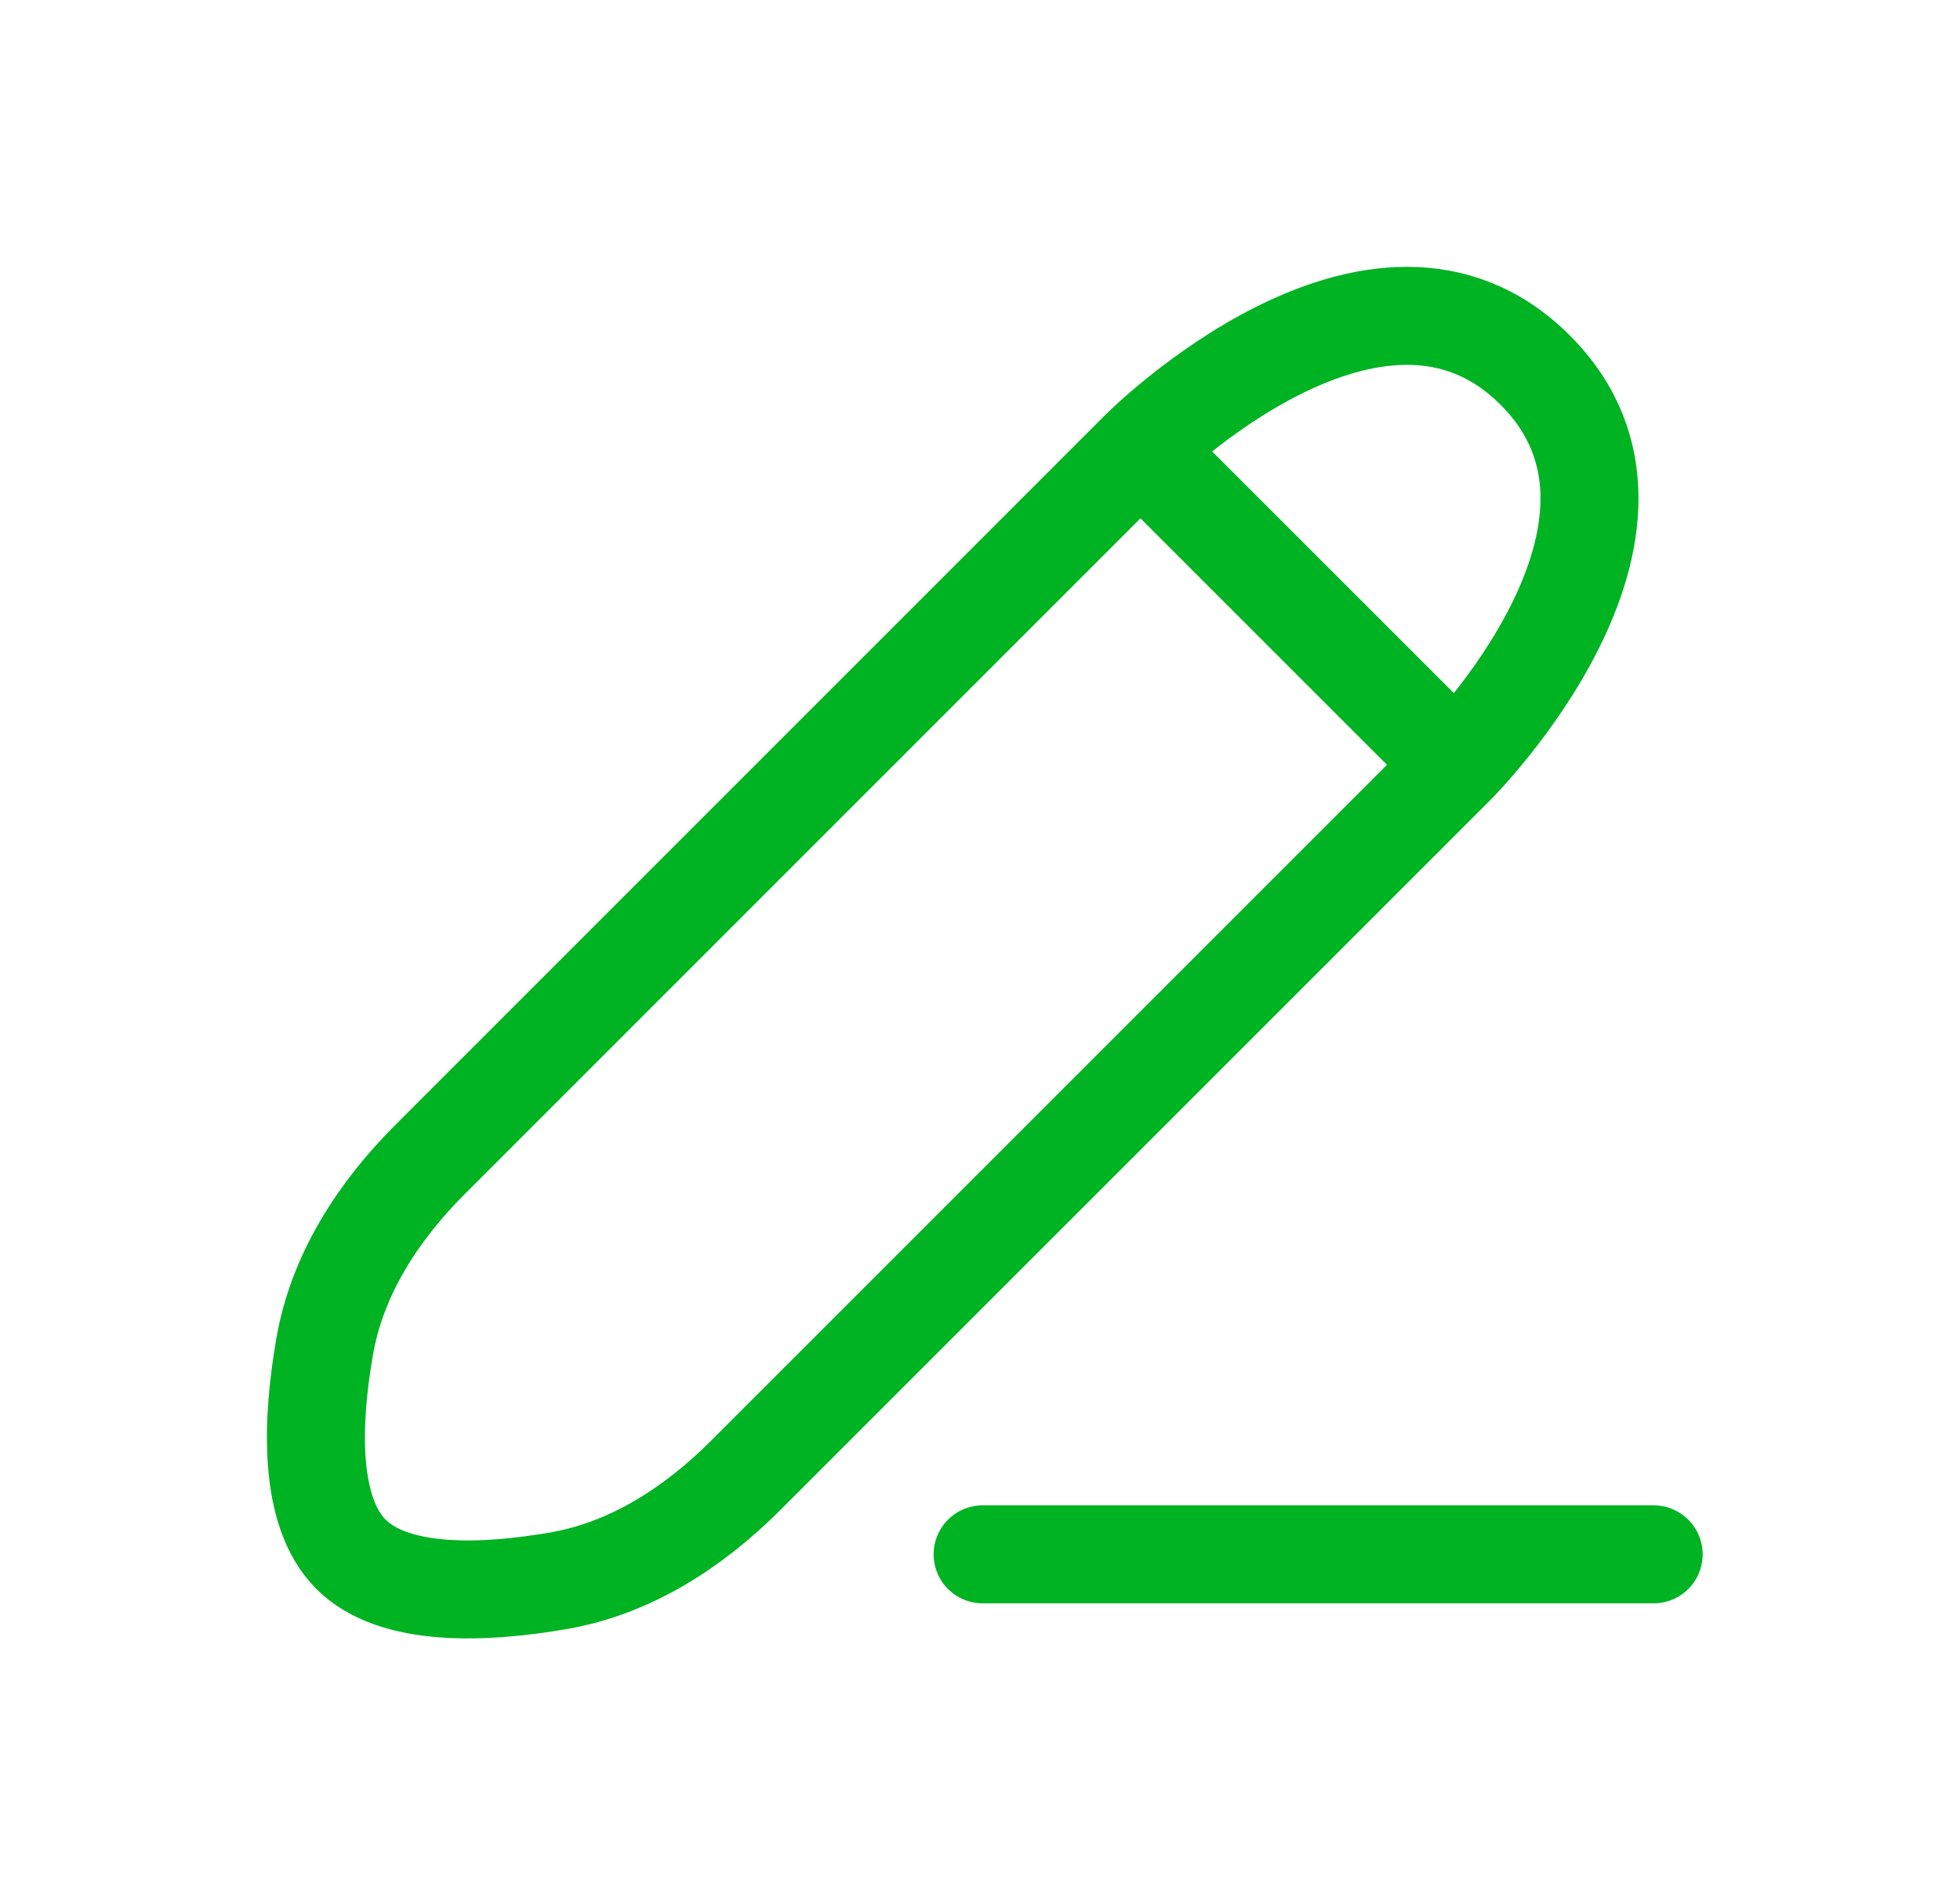
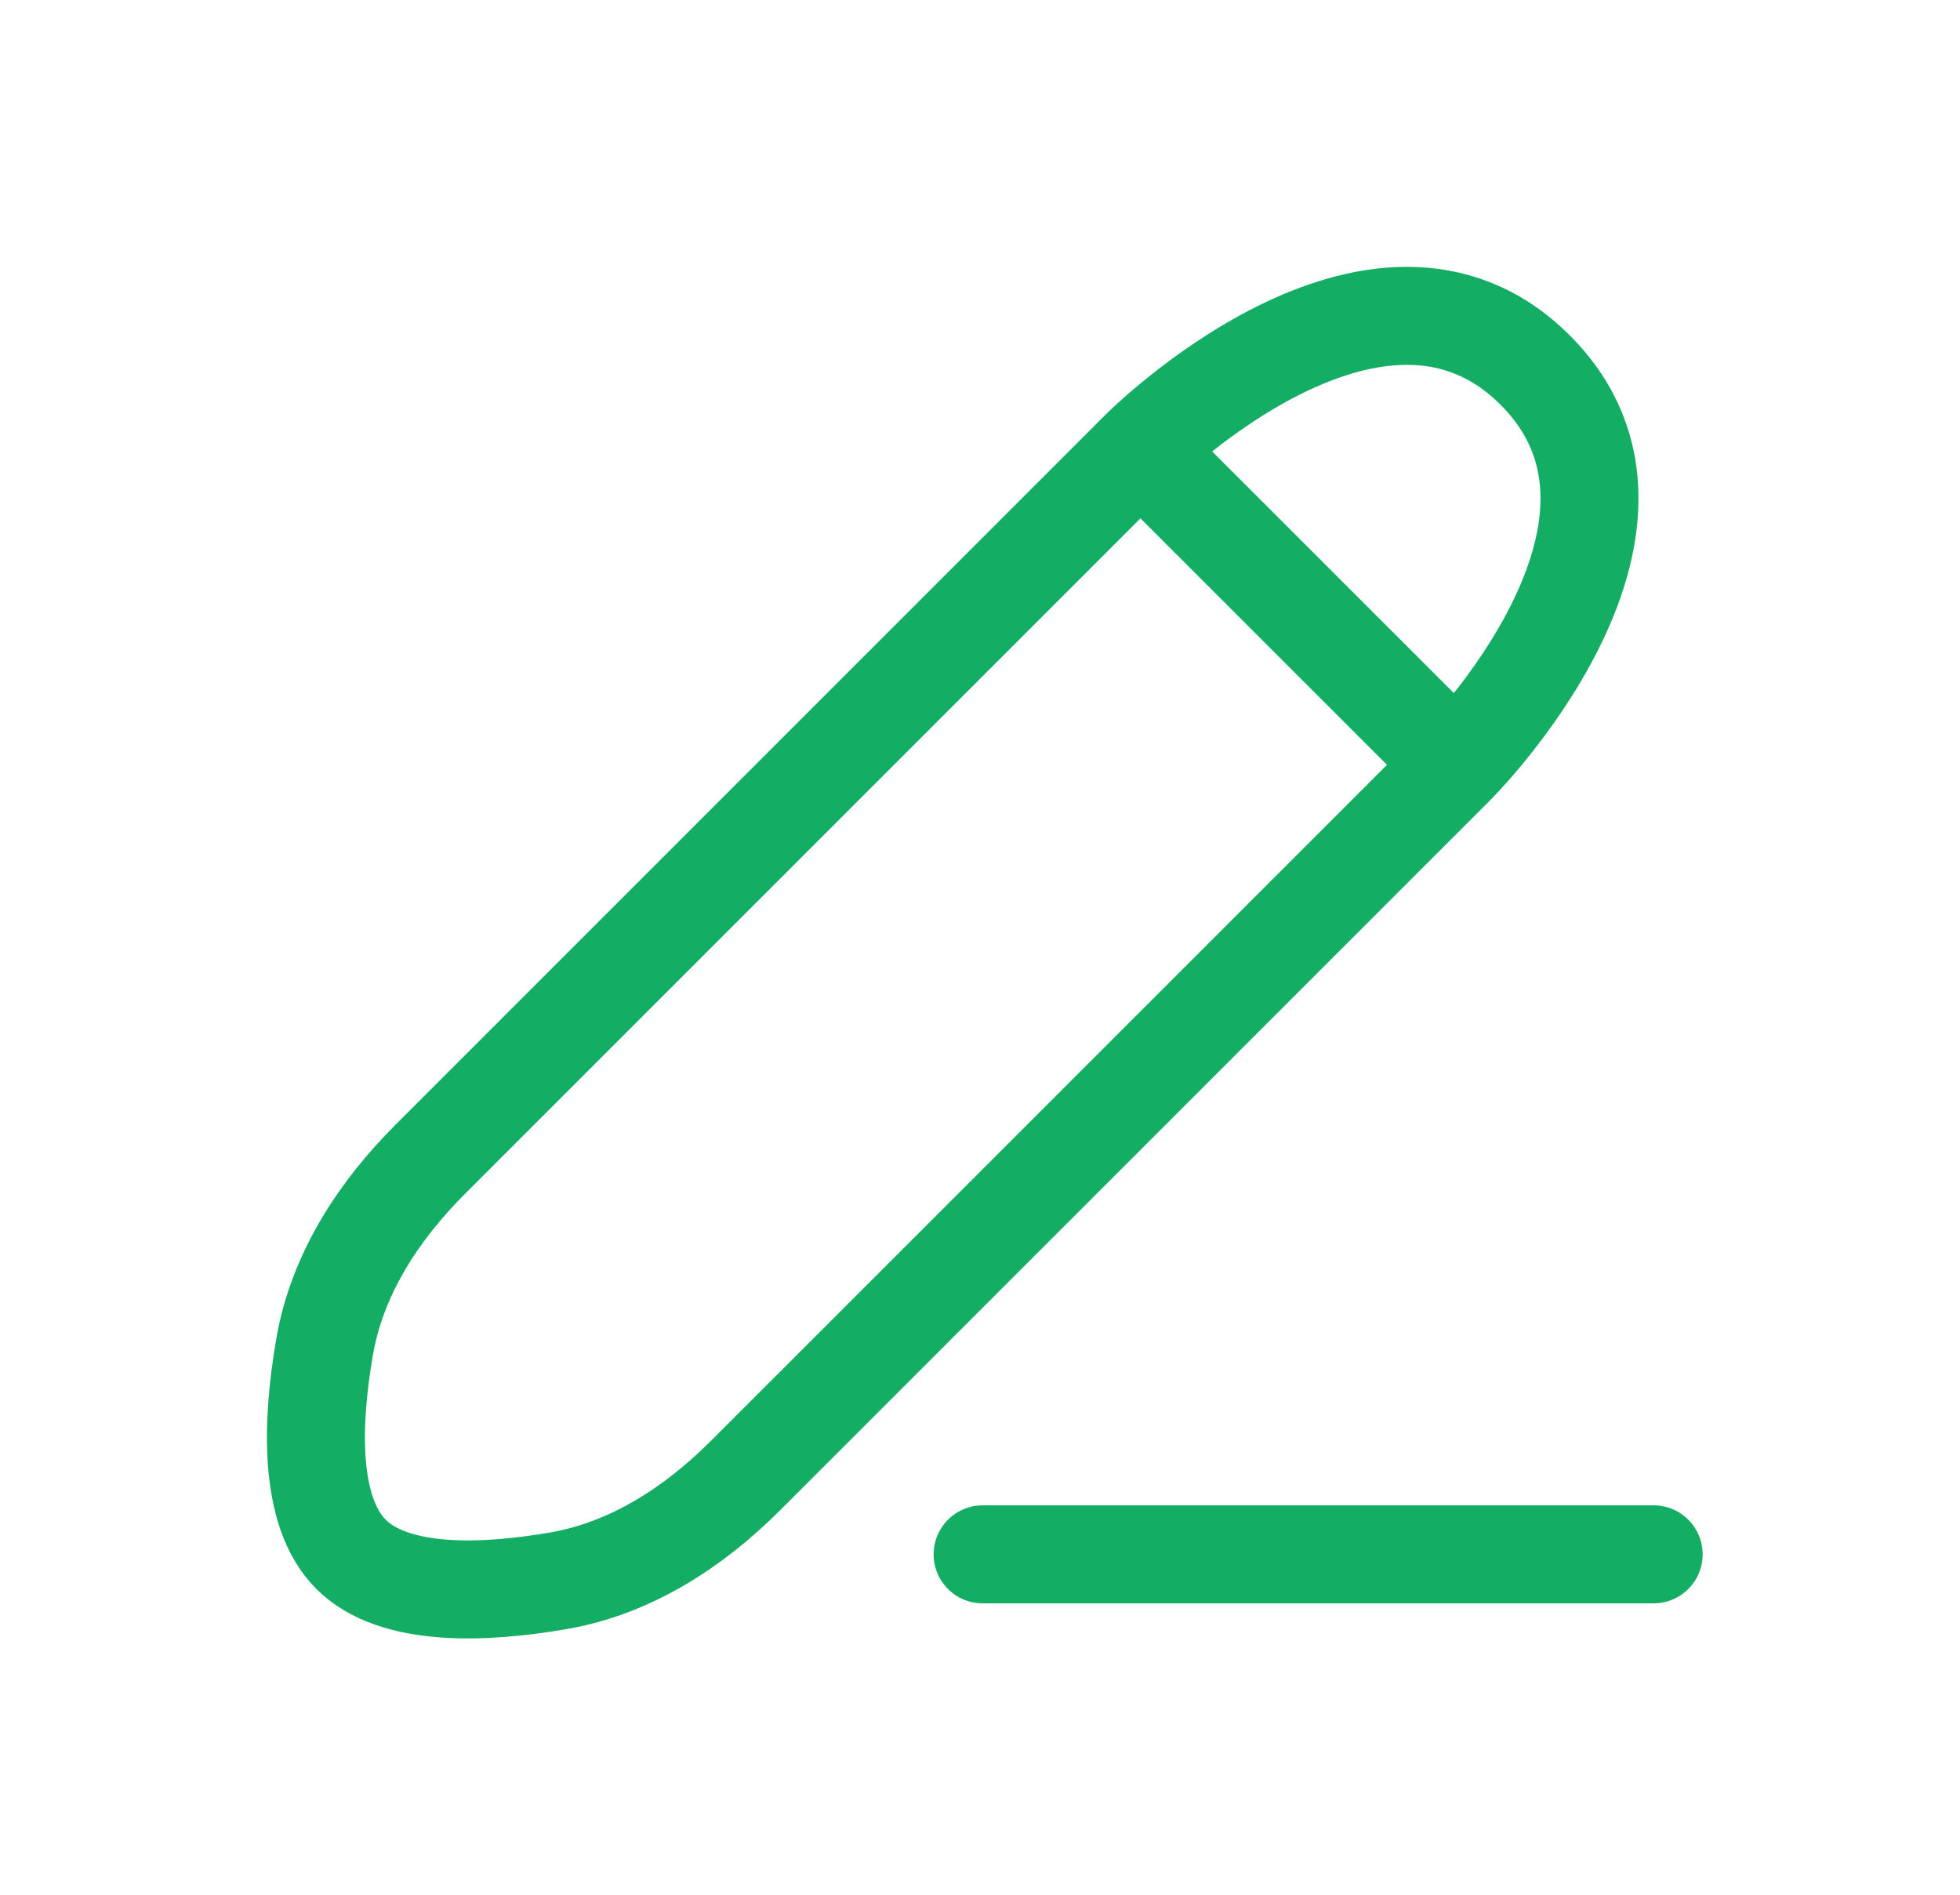
<svg xmlns="http://www.w3.org/2000/svg" width="30" height="29" viewBox="0 0 30 29" fill="none">
  <path d="M15.04 23.79H25.311M17.456 6.873L6.583 17.746C5.787 18.542 5.159 19.508 4.968 20.617C4.774 21.737 4.71 23.127 5.373 23.79C6.036 24.453 7.426 24.388 8.545 24.195C9.655 24.004 10.621 23.375 11.416 22.579L22.29 11.706M17.456 6.873C17.456 6.873 21.081 3.248 23.498 5.665C25.915 8.081 22.29 11.706 22.29 11.706M17.456 6.873L22.29 11.706" stroke="url(#paint0_linear_72_10063)" stroke-width="1.5" stroke-linecap="round" stroke-linejoin="round" />
  <defs>
    <linearGradient id="paint0_linear_72_10063" x1="15.073" y1="4.834" x2="15.073" y2="24.327" gradientUnits="userSpaceOnUse">
-       <stop stop-color="#00B323" />
+       <stop stop-color="#13ad64" />
    </linearGradient>
  </defs>
</svg>
